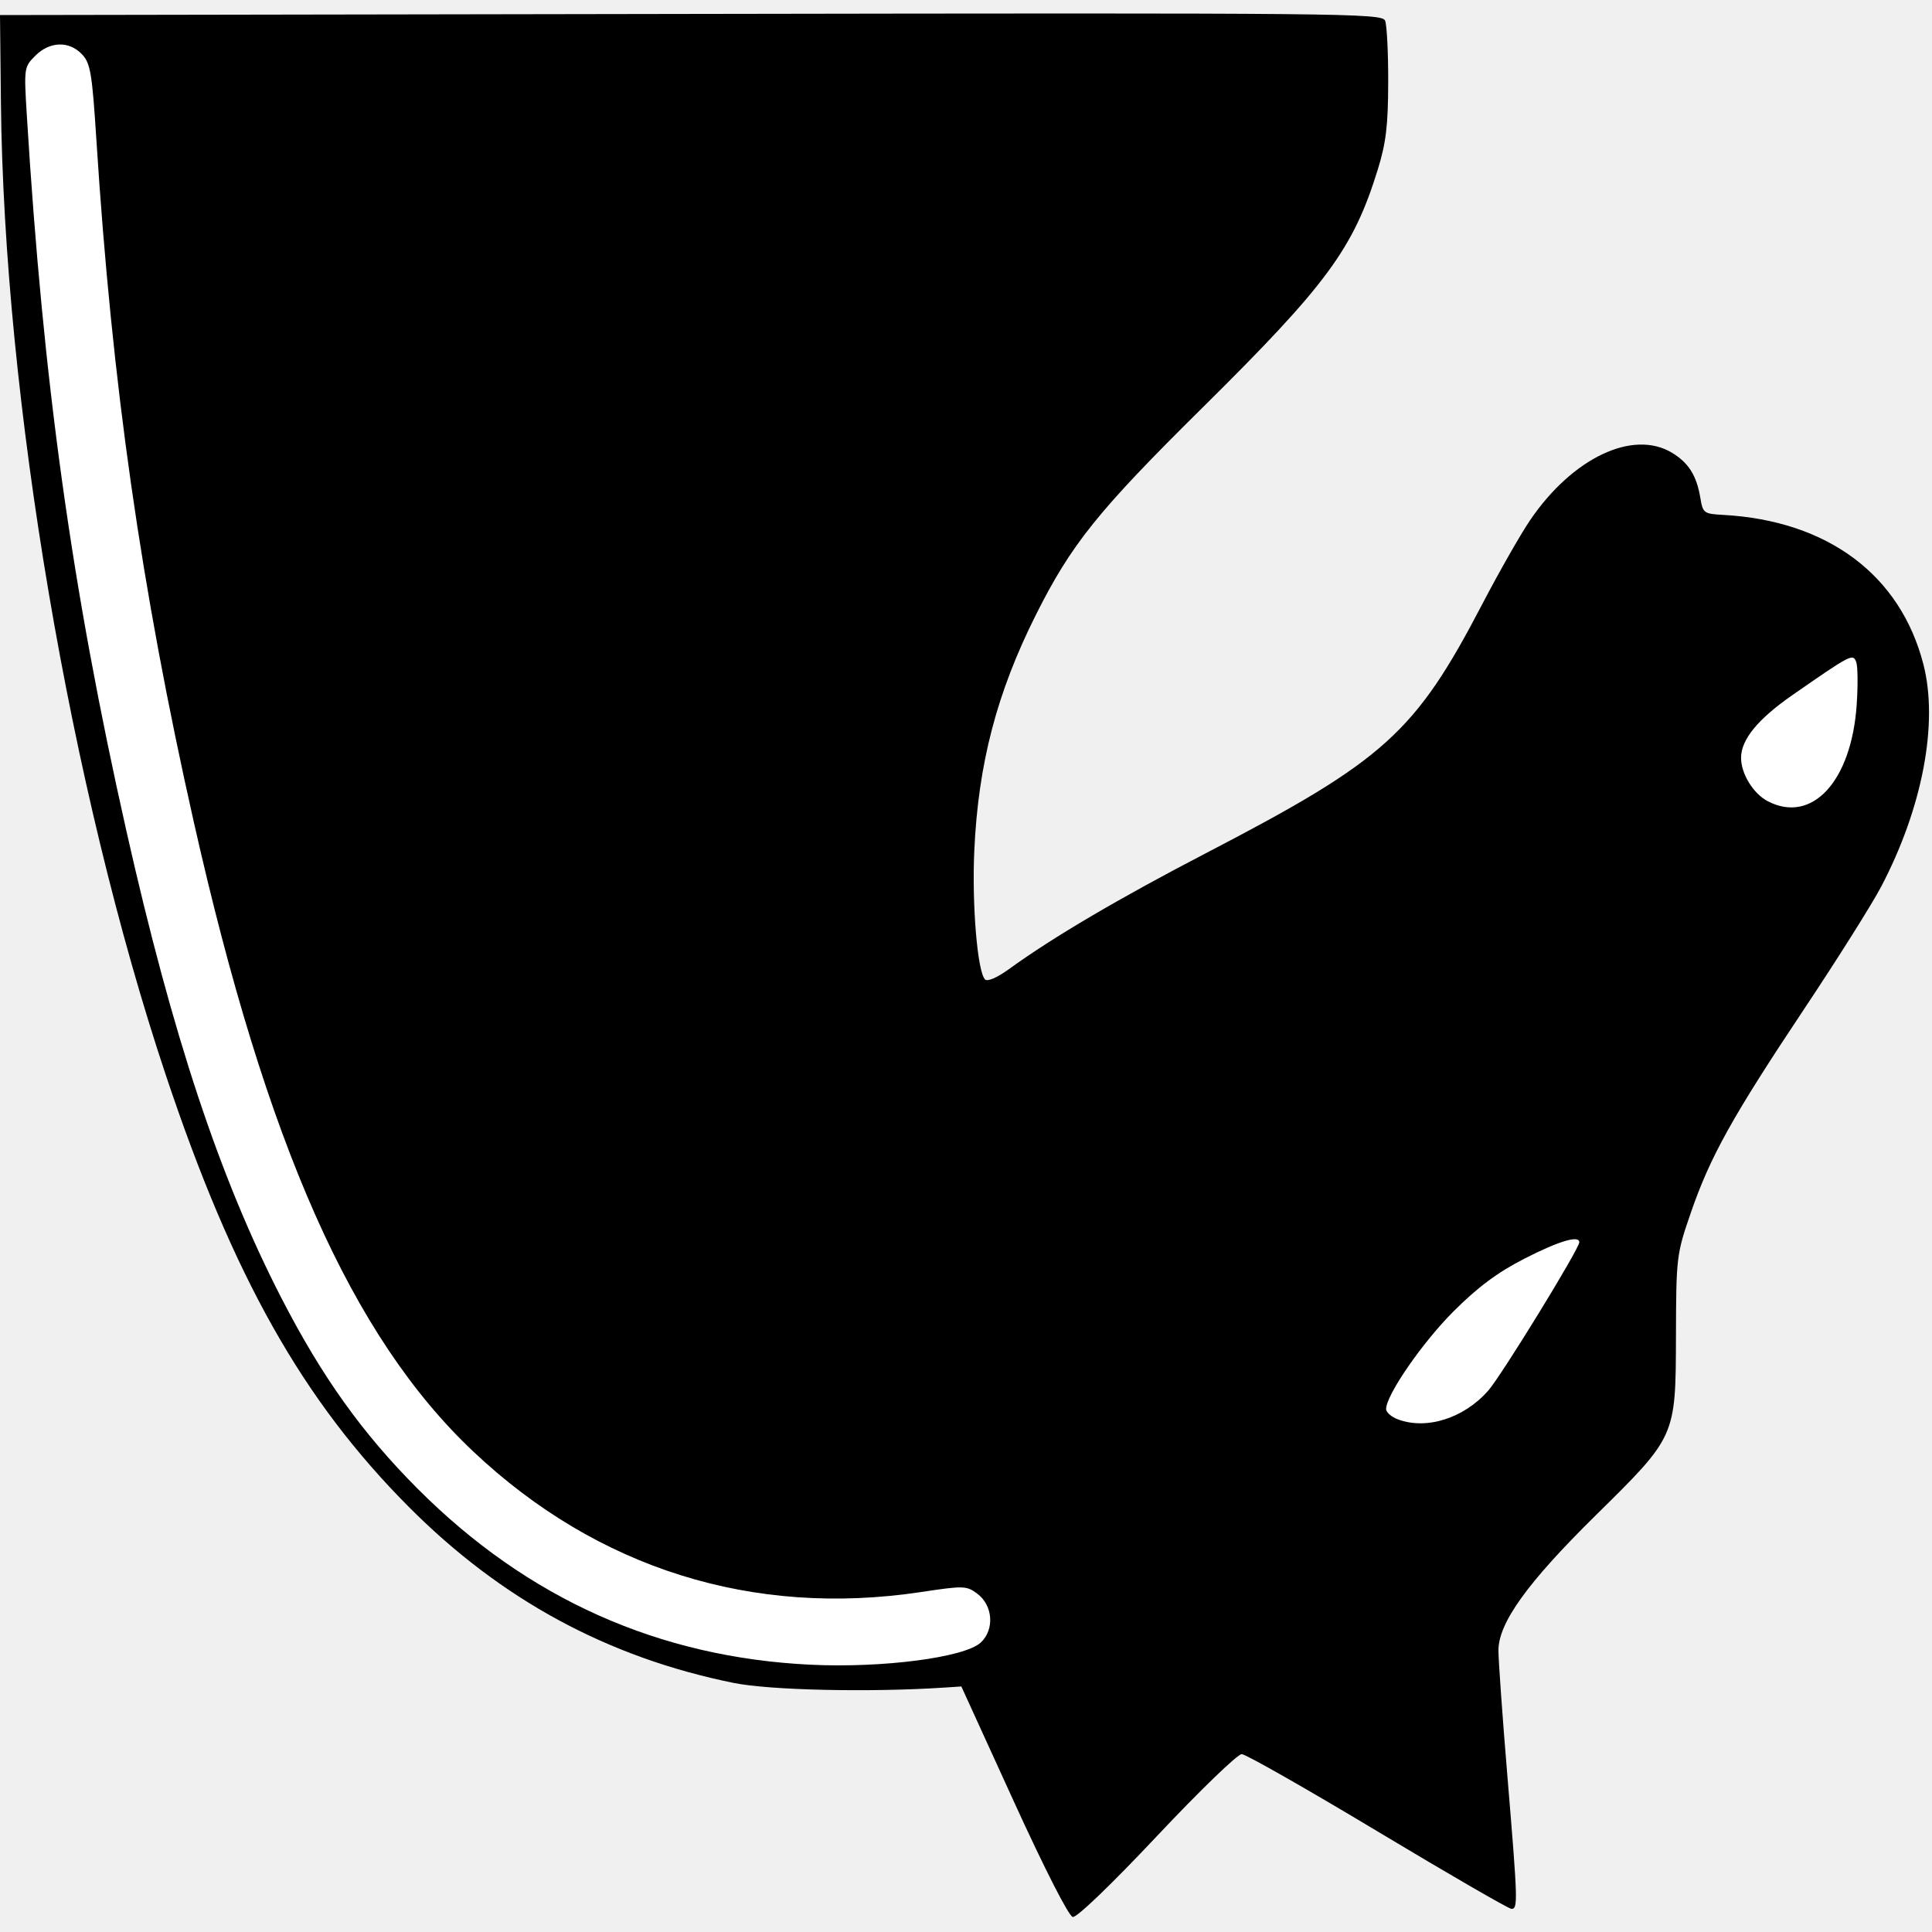
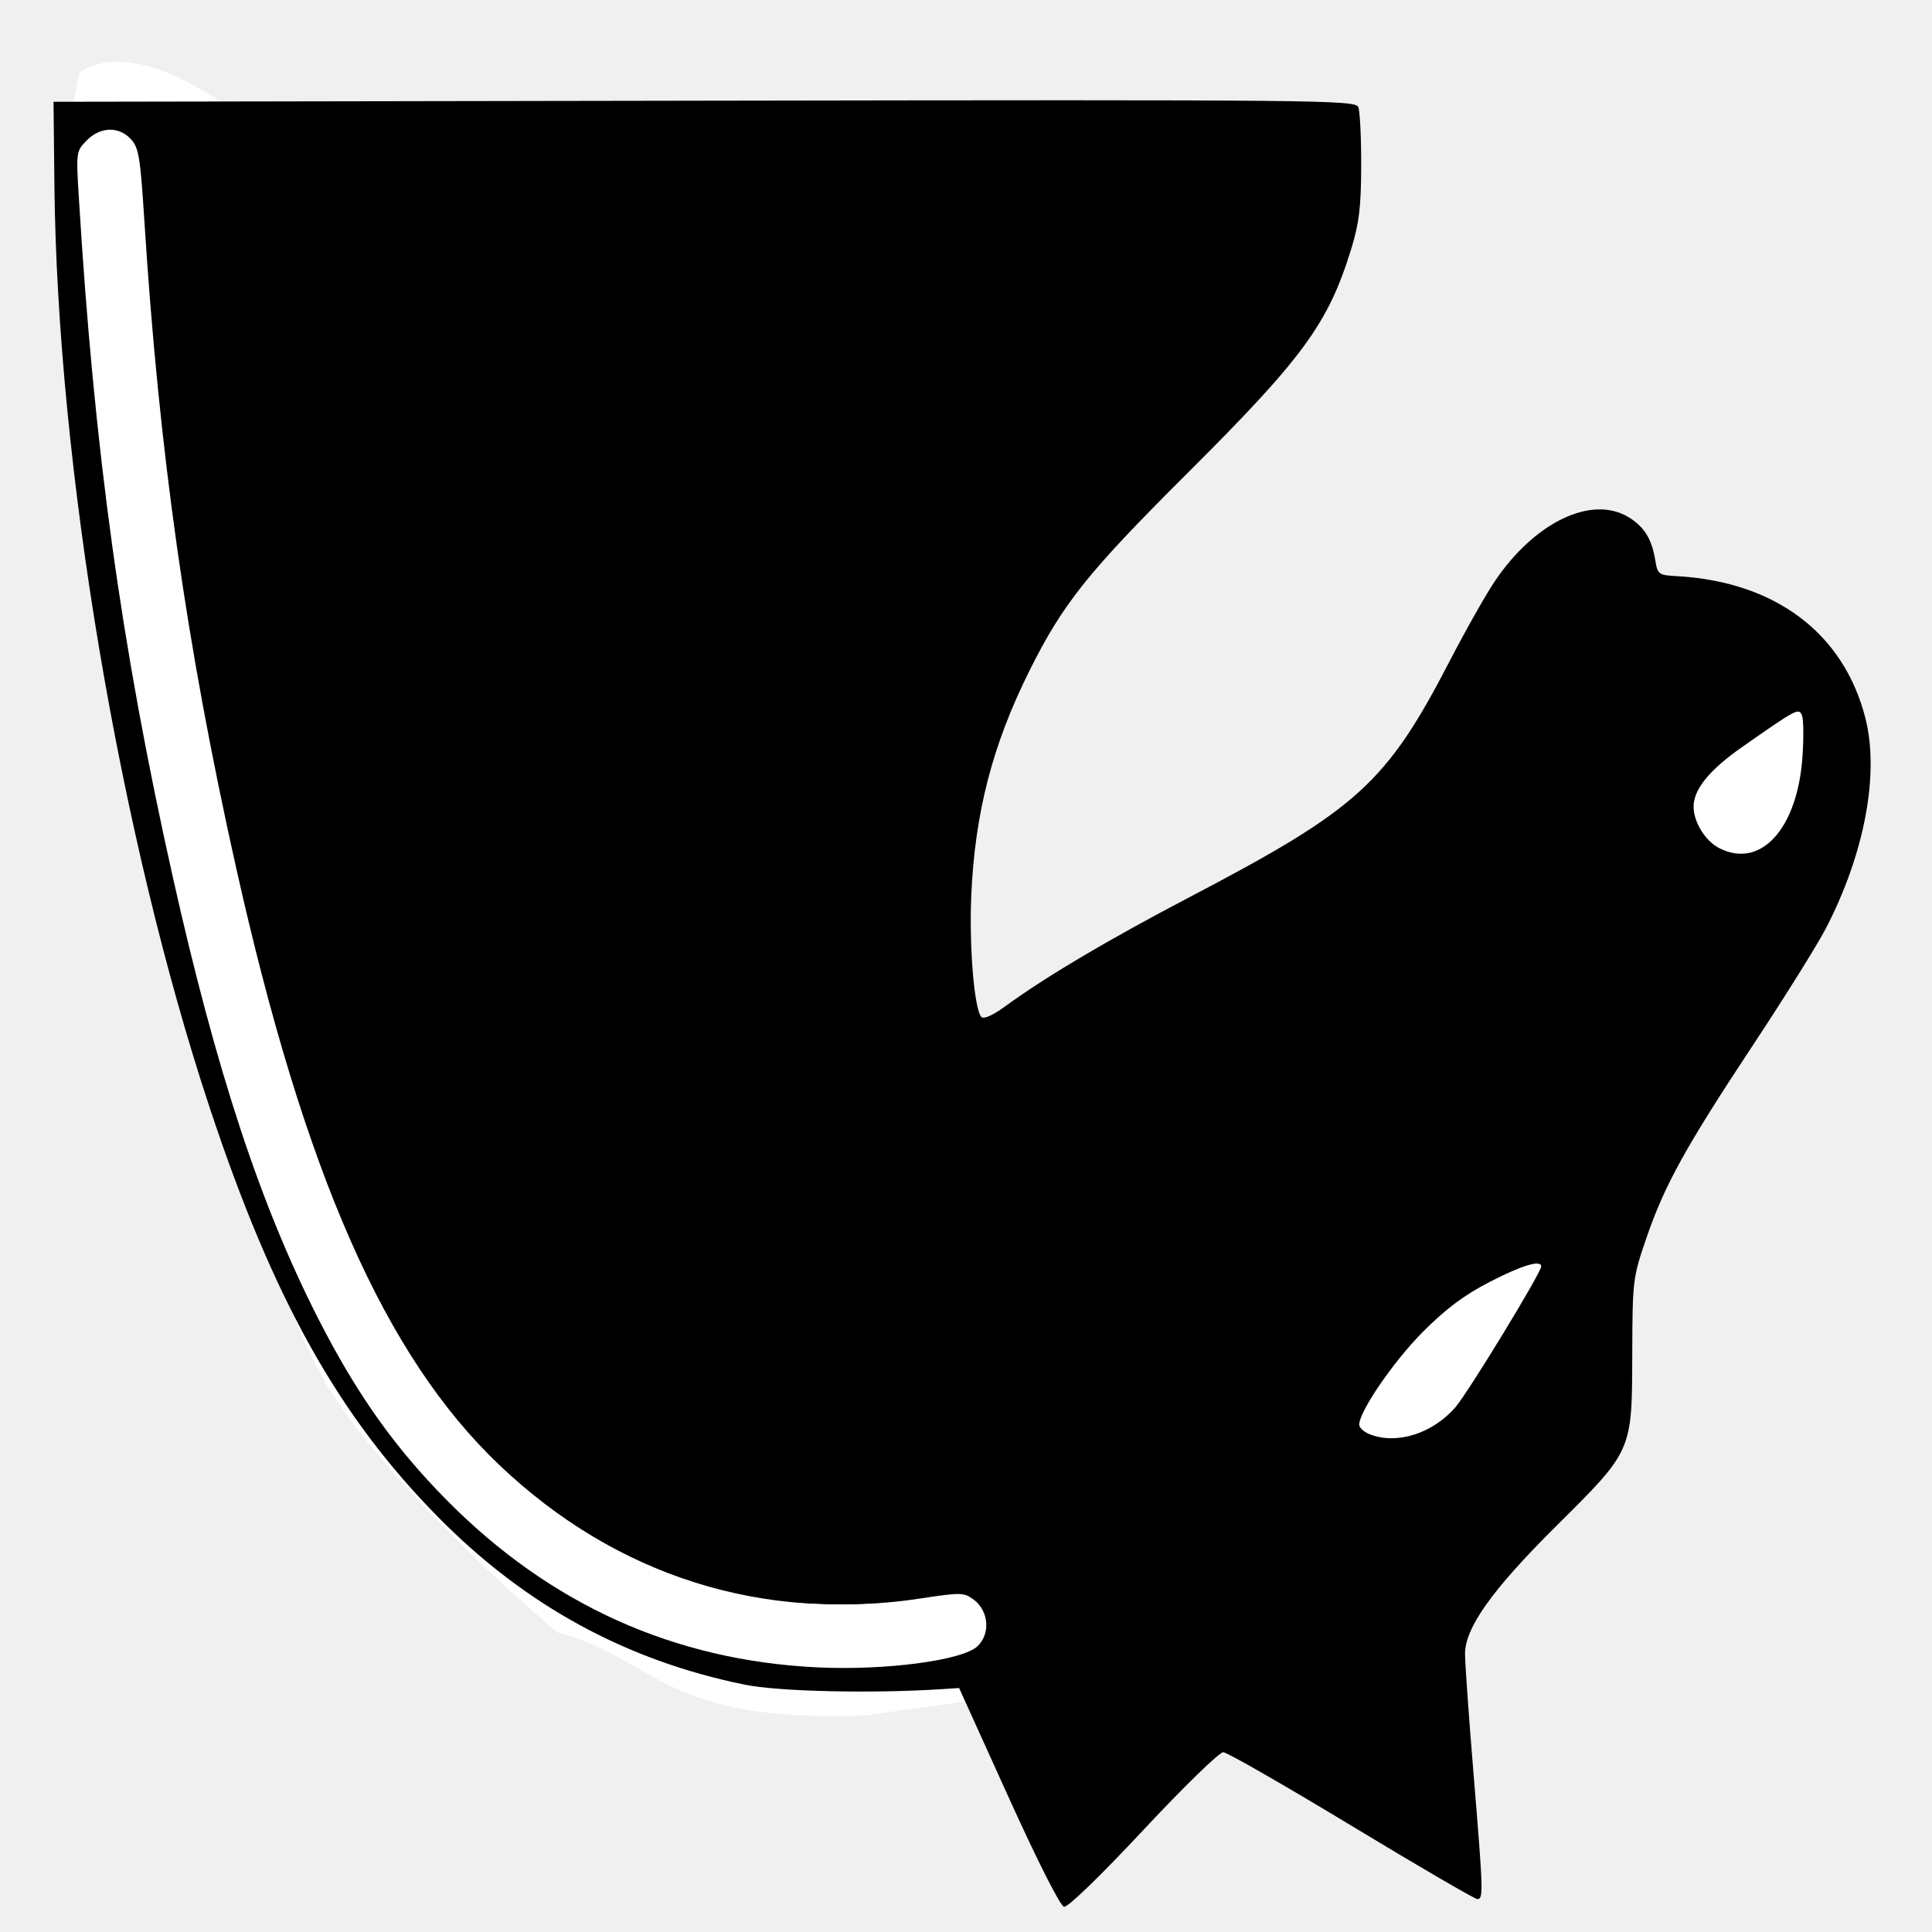
<svg xmlns="http://www.w3.org/2000/svg" version="1.0" width="64" height="64" viewBox="0 -3 430 430" id="svg2061">
-   <defs id="defs56" />
-   <g transform="rotate(180,281.0357,243.7508)" id="layer1">
+   <defs id="defs88" />
+   <g transform="matrix(-0.9419847,0,0,-1,541.3773,495.9803)" id="layer1">
    <rect width="77.143" height="70" x="72.857" y="105.087" transform="translate(132.7361,63.84317)" style="opacity:1;fill:#ffffff;fill-opacity:1;fill-rule:nonzero;stroke:none;stroke-width:0.3;stroke-linecap:round;stroke-miterlimit:1.4;stroke-dasharray:none;stroke-opacity:1" id="rect2107" />
    <rect width="37.143" height="47.857" x="146.308" y="303.216" style="opacity:1;fill:#ffffff;fill-opacity:1;fill-rule:nonzero;stroke:none;stroke-width:0.3;stroke-linecap:round;stroke-miterlimit:1.4;stroke-dasharray:none;stroke-opacity:1" id="rect2994" />
    <path d="m 237.857,53.301 c 48.173,-1.527 48.333,12.381 72.5,18.571 0,0 35.988,28.226 53.214,53.214 10.676,15.487 29.89,67.443 42.011,122.729 16.794,76.603 25.997,159.599 19.775,160.843 l -2.143,10.357 C 397.293,434.967 327.654,367.392 331.429,307.944 334.842,254.18 206.191,87.813 202.5,57.944" transform="translate(132.7361,63.84317)" style="fill:#ffffff;fill-opacity:1;fill-rule:evenodd;stroke:none;stroke-width:1px;stroke-linecap:butt;stroke-linejoin:miter;stroke-opacity:1" id="path3002" />
-     <g transform="translate(48.57143,-1.428576)" id="g2079">
+     <g transform="matrix(1,0,0,0.9490458,48.57143,12.64729)" id="g2079">
      <path d="m 205.22,487.33 c -0.396,-0.964 -0.705,-7.153 -0.688,-13.753 0.026,-9.656 0.484,-13.458 2.344,-19.465 5.444,-17.577 11.336,-25.568 39.111,-53.035 23.17,-22.913 29.062,-30.246 36.963,-46 8.701,-17.349 12.83,-33.163 13.705,-52.5 0.545,-12.03 -0.703,-26.946 -2.395,-28.639 -0.538,-0.538 -2.696,0.396 -5.332,2.307 -9.838,7.13 -24.481,15.743 -44.079,25.927 -39.554,20.554 -46.317,26.661 -61.273,55.333 -3.709,7.11 -8.483,15.489 -10.609,18.62 -9.447,13.911 -22.948,20.31 -31.654,15.002 -3.668,-2.236 -5.443,-5.086 -6.261,-10.05 -0.551,-3.346 -0.774,-3.511 -5.065,-3.746 -23.269,-1.274 -39.459,-13.361 -44.578,-33.279 -3.366,-13.098 0.2,-31.891 9.376,-49.412 2.035,-3.885 9.697,-16.064 17.027,-27.064 16.097,-24.156 21.044,-33.036 25.344,-45.5 3.218,-9.328 3.279,-9.825 3.331,-27.5 0.067,-22.532 -0.059,-22.251 17.951,-40 15.136,-14.916 21.562,-23.855 21.56,-29.992 -7.7e-4,-2.205 -0.9,-14.808 -1.999,-28.008 -2.317,-27.843 -2.368,-29.5 -0.907,-29.5 0.601,0 13.981,7.738 29.733,17.196 15.752,9.458 29.387,17.22 30.301,17.25 0.914,0.03 9.41,-8.181 18.88,-18.247 10.156,-10.795 17.84,-18.178 18.735,-18 0.901,0.179 6.237,10.644 13.155,25.802 l 11.639,25.5 3.982,-0.259 c 16.521,-1.074 38.648,-0.58 46.664,1.041 28.026,5.67 51.769,18.53 72.318,39.169 23.643,23.747 39.07,51.149 54.073,96.048 21.282,63.69 36.027,150.627 36.722,216.5 l 0.206,19.5 -153.78,0.253 c -145.759,0.24 -153.818,0.162 -154.5,-1.5 z m 300.419,-7.801 c 2.508,-2.508 2.537,-2.714 1.892,-13.25 -3.645,-59.55 -10.006,-105.288 -22.143,-159.202 -10.281,-45.672 -20.786,-77.341 -34.496,-104 -9.032,-17.562 -18.016,-30.137 -30.383,-42.527 C 396.101,136.098 366.867,123.024 333,121.415 c -16.02,-0.761 -34.249,1.625 -37.797,4.948 -3.096,2.899 -2.7,8.274 0.802,10.877 2.381,1.769 3.001,1.787 12.5,0.355 37.427,-5.641 72.036,5.217 99.646,31.263 27.062,25.529 46.049,68.306 62.237,140.219 11.725,52.086 18.17,97.194 21.645,151.5 0.964,15.069 1.328,17.255 3.202,19.25 2.857,3.041 7.19,2.917 10.404,-0.297 z M 114.633,337.18 c 7.638,-5.31 11.357,-9.86 11.363,-13.903 0.006,-3.568 -2.731,-8.012 -5.964,-9.683 -9.833,-5.085 -18.602,4.433 -19.768,21.458 -0.297,4.326 -0.25,8.619 0.103,9.54 0.739,1.926 1.112,1.732 14.266,-7.413 z M 174.15,211.826 c 6.038,-3.09 10.359,-6.297 15.828,-11.75 C 196.889,193.186 205,181.441 205,178.324 c 0,-0.714 -1.154,-1.736 -2.565,-2.273 -6.402,-2.434 -14.751,0.203 -20.164,6.369 C 179.311,185.792 162,213.99 162,215.44 c 0,1.628 4.553,0.274 12.15,-3.614 z" style="fill:#000000;fill-opacity:1" id="path2087" />
    </g>
+     <path style="fill:#ffffff;stroke-width:0.08" d="m 12.772,23.278 c -0.074,-0.119 2.132,-3.79 2.739,-4.558 0.744,-0.941 2.067,-1.361 2.918,-0.925 0.196,0.1 0.222,0.151 0.181,0.354 -0.061,0.303 -0.367,0.824 -0.932,1.586 -1.193,1.607 -2.539,2.71 -4.049,3.317 -0.656,0.263 -0.809,0.304 -0.857,0.227 z" id="path92" transform="matrix(7.132547,0,0,6.71875,120.0877,60.84317)" />
+     <path style="fill:#ffffff;stroke-width:0.08" d="m 4.08,40.694 c 0,-2.188 0.809,-3.694 1.984,-3.694 0.465,0 0.787,0.153 1.121,0.533 0.567,0.646 0.521,1.262 -0.15,1.996 C 6.513,40.1 4.456,41.579 4.184,41.579 4.105,41.579 4.08,41.368 4.08,40.694 Z" id="path94" transform="matrix(7.132547,0,0,6.71875,120.0877,60.84317)" />
+     <path style="fill:#ffffff;stroke-width:0.08" d="m 59.661,60.733 c -0.248,-0.134 -0.417,-0.423 -0.488,-0.835 -0.027,-0.154 -0.123,-1.324 -0.213,-2.6 -0.457,-6.455 -1.143,-11.722 -2.249,-17.28 -2.42,-12.16 -5.161,-19.043 -9.19,-23.082 -2.388,-2.393 -5.18,-3.919 -8.426,-4.605 -1.394,-0.295 -3.879,-0.359 -5.514,-0.144 -1.63,0.215 -1.842,0.206 -2.145,-0.097 -0.467,-0.467 -0.376,-1.232 0.18,-1.52 0.789,-0.408 3.553,-0.674 5.43,-0.522 3.932,0.318 7.097,1.547 10.115,3.929 1.012,0.799 2.807,2.658 3.648,3.78 2.709,3.613 4.843,8.812 6.624,16.141 1.879,7.733 2.923,14.501 3.528,22.88 0.248,3.427 0.236,3.551 -0.358,3.919 -0.306,0.189 -0.636,0.202 -0.941,0.036 z" id="path96" transform="matrix(7.132547,0,0,6.71875,120.0877,60.84317)" />
  </g>
</svg>
